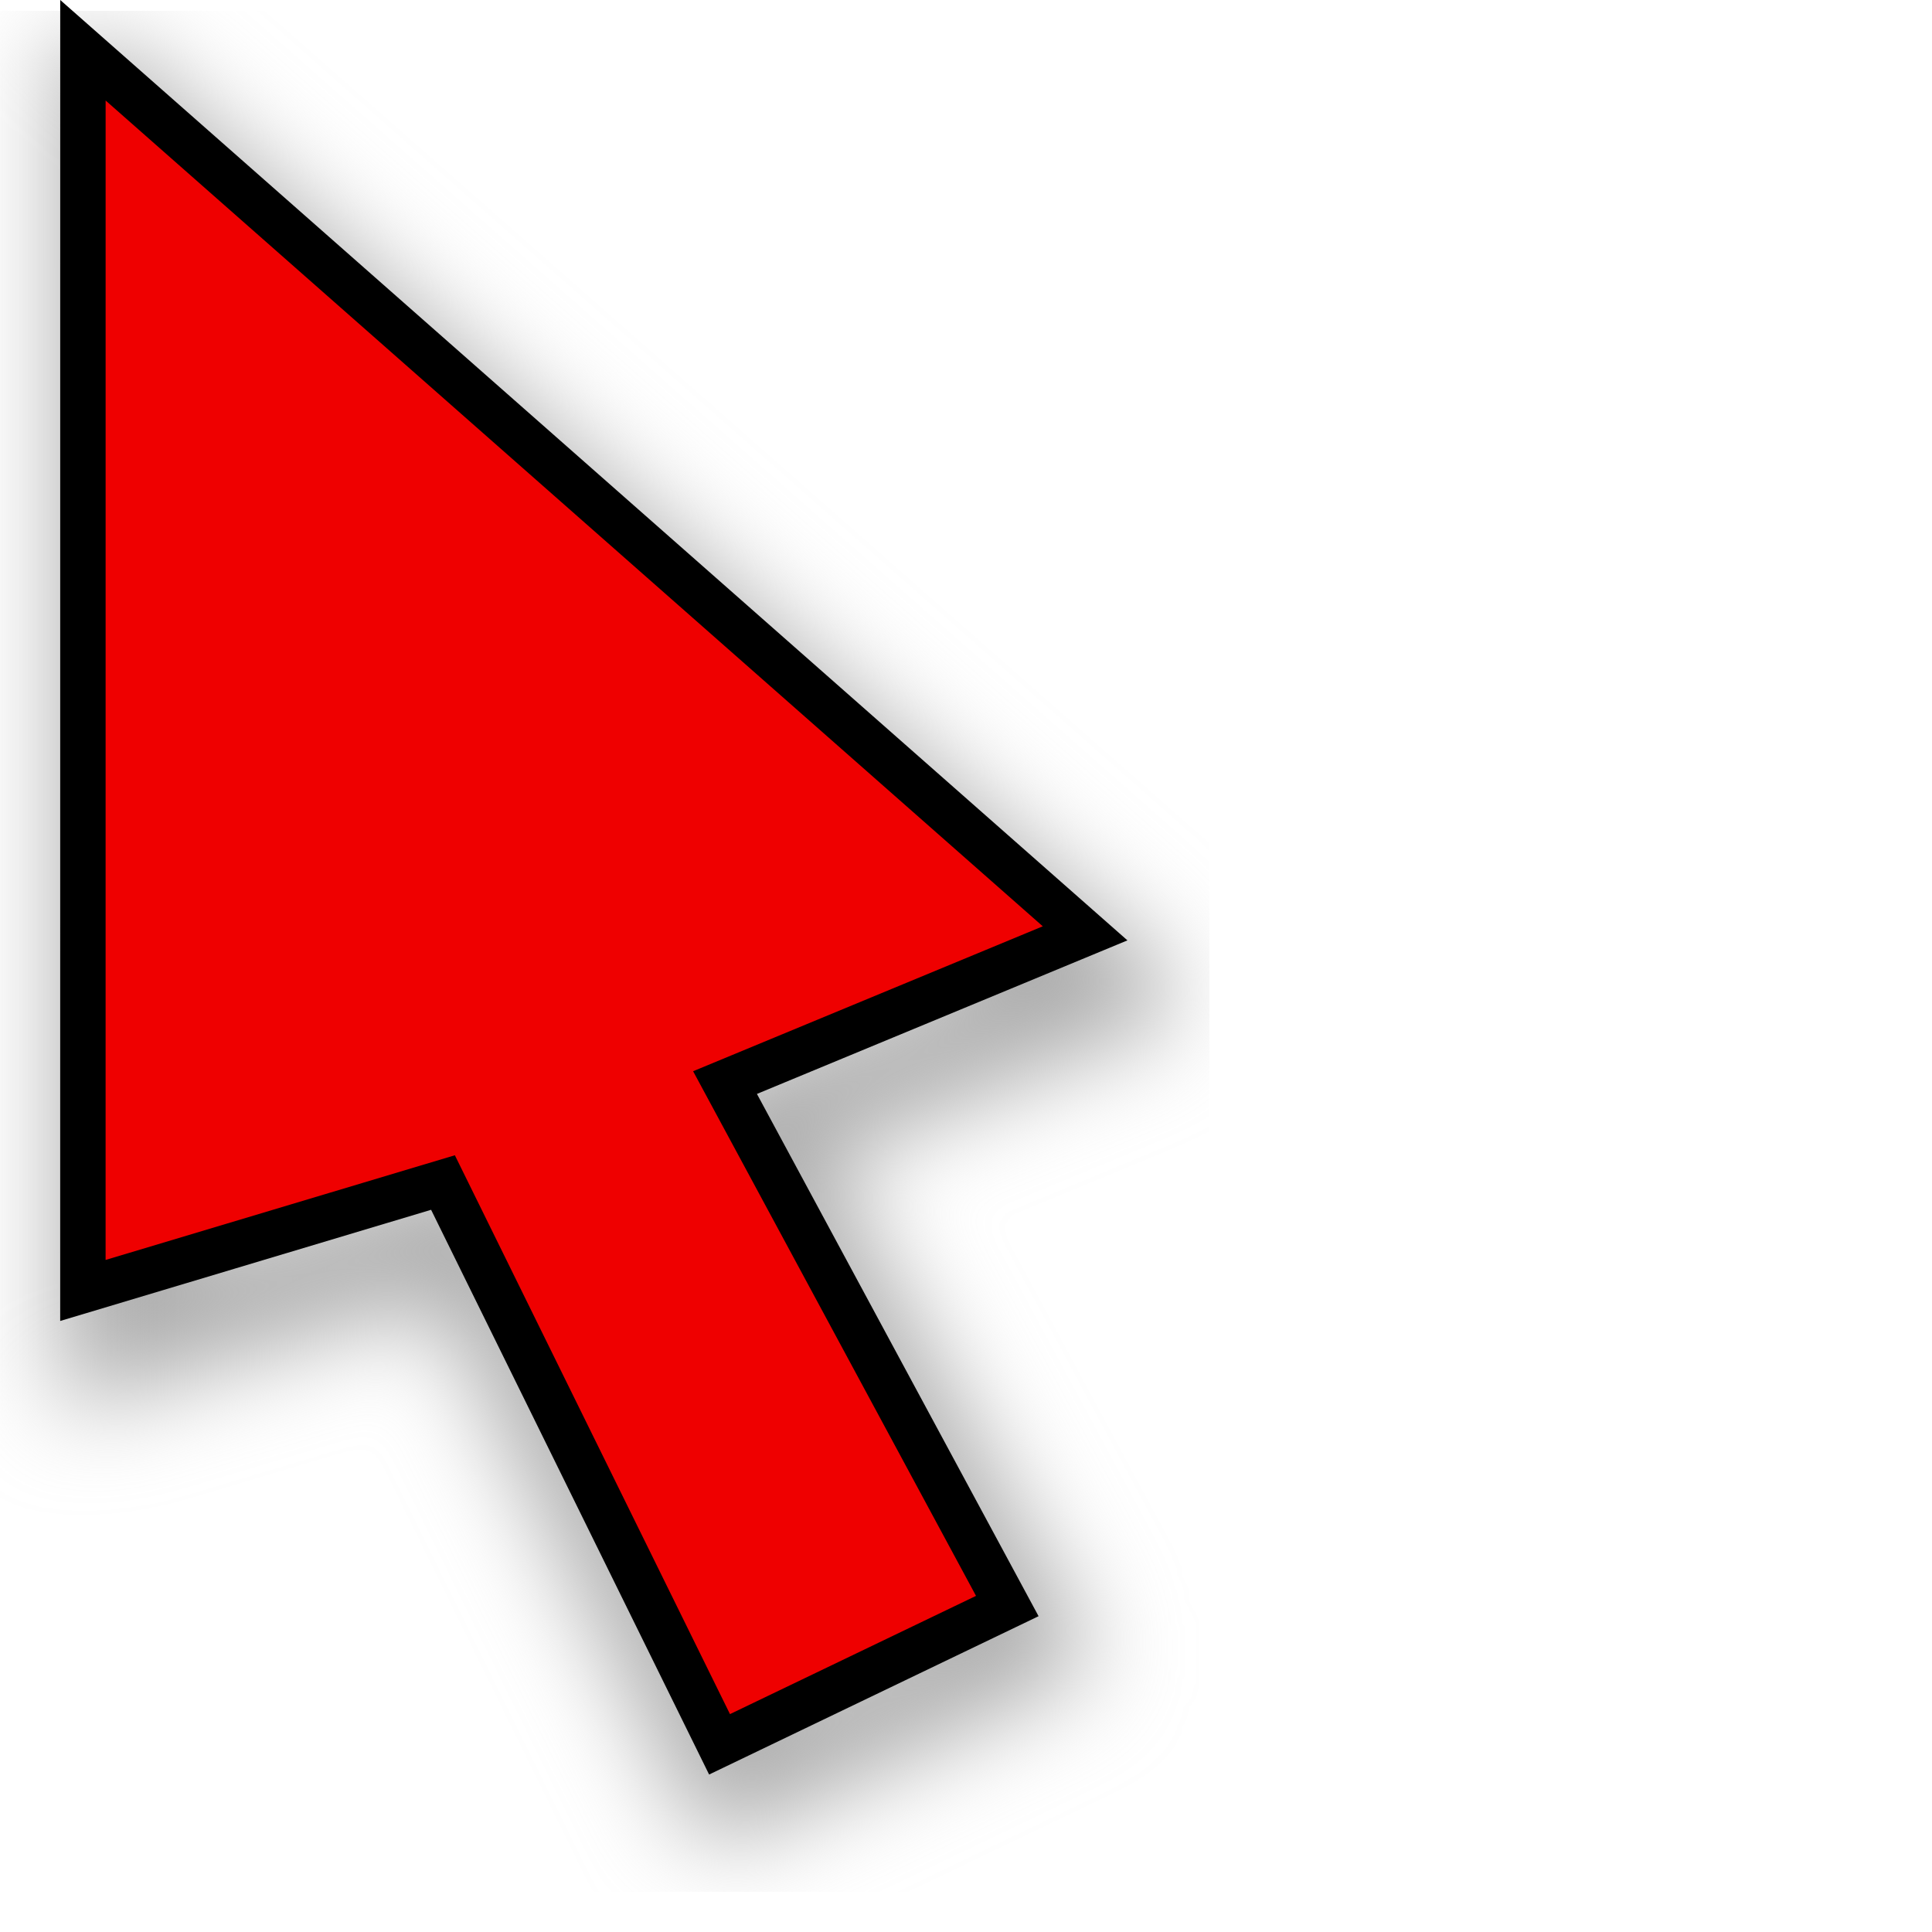
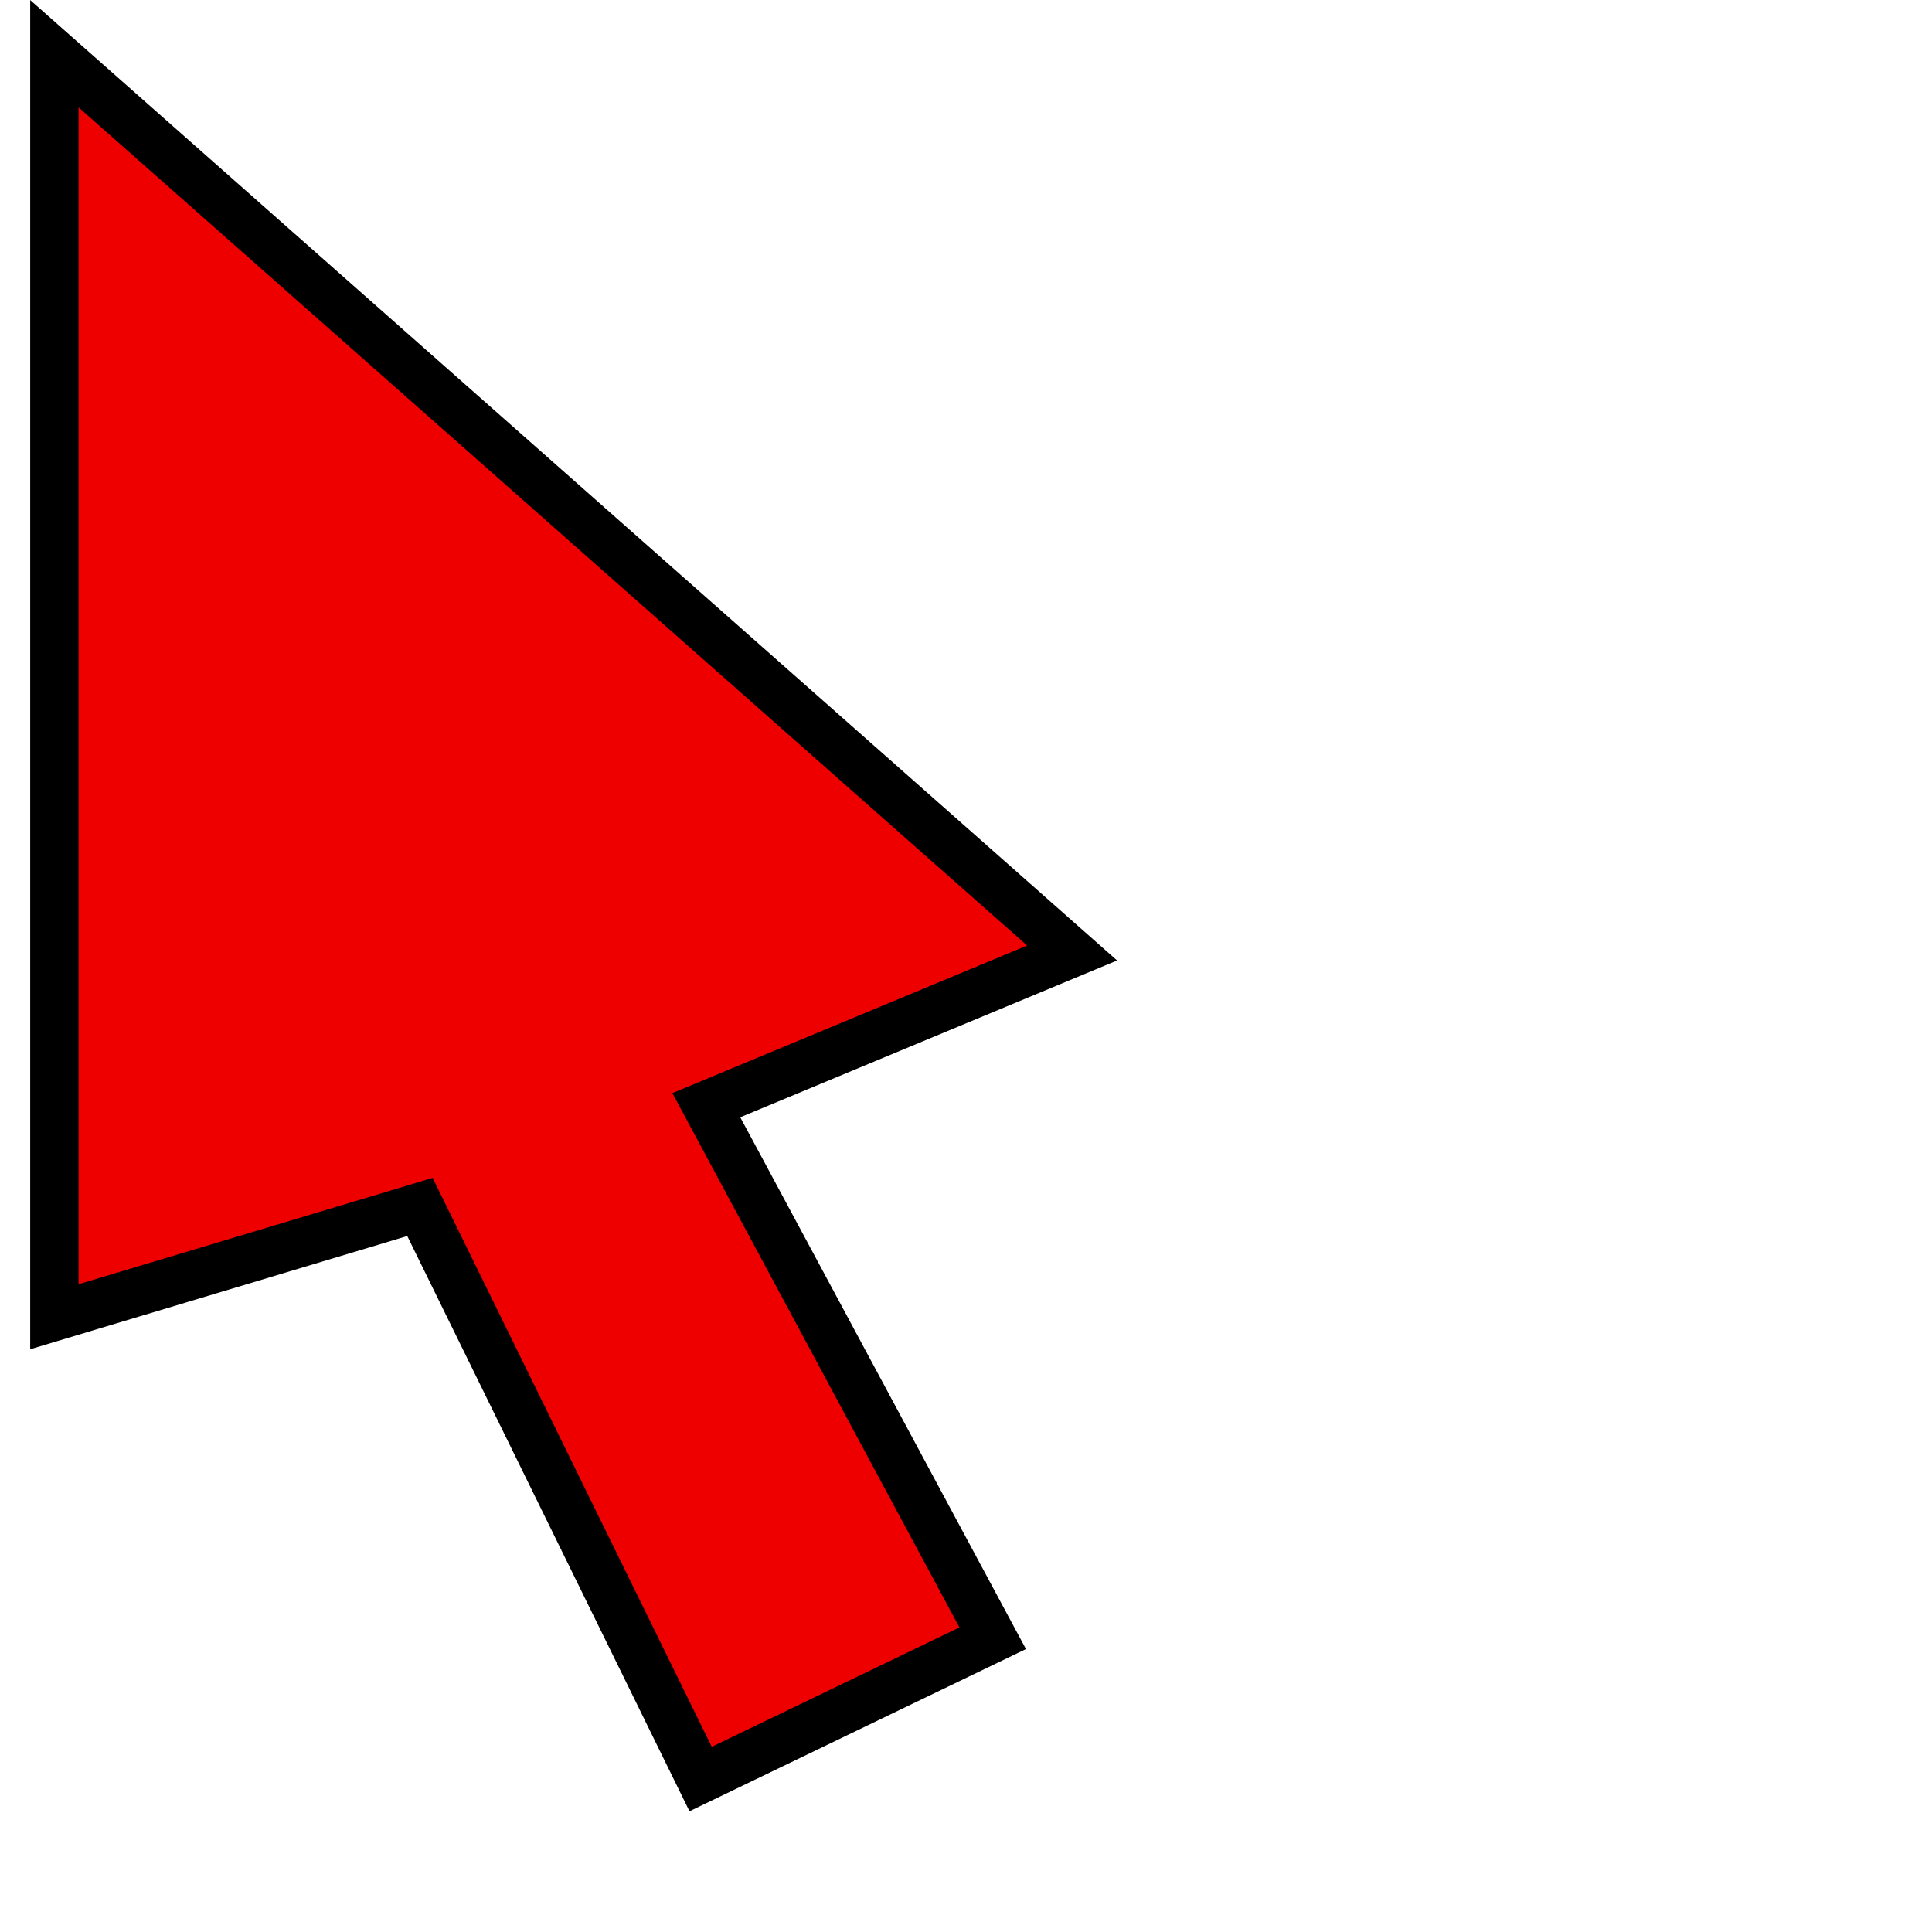
- <svg xmlns="http://www.w3.org/2000/svg" xmlns:xlink="http://www.w3.org/1999/xlink" width="32mm" height="32mm" viewBox="0 0 32 32" version="1.1" id="svg677">
-   <defs id="defs671">
-     <filter style="color-interpolation-filters:sRGB" id="filter3767" x="-0.122" width="1.244" y="-0.072" height="1.145">
-       <feGaussianBlur stdDeviation="0.224" id="feGaussianBlur3769" />
-     </filter>
-   </defs>
-   <g id="layer1" transform="translate(36.53571,-123.7262)">
-     <g transform="matrix(3.77953,0,0,3.779529,-409.5284,-444.4043)" id="g899" style="display:inline">
-       <g id="g894" style="display:inline;fill-opacity:1" transform="matrix(0.9691647,0,0,0.9691647,2.780096,4.585006)">
-         <path id="path870" xlink:href="#path863" style="display:inline;fill:none;fill-opacity:1;fill-rule:nonzero;stroke:#aaaaaa;stroke-width:0.529;stroke-linecap:square;stroke-linejoin:miter;stroke-miterlimit:4;stroke-dasharray:none;stroke-opacity:1;paint-order:markers fill stroke;filter:url(#filter3767)" d="m 99.051,150.539 v 5.434 l 1.578,-0.473 1.213,2.463 1.26,-0.605 -1.236,-2.295 1.578,-0.654 z" transform="translate(0.4447945,0.4160576)" />
-       </g>
-       <path style="display:inline;fill:#ef0000;fill-opacity:1;stroke:#000000;stroke-width:0.199;stroke-linecap:square;stroke-linejoin:miter;stroke-miterlimit:4;stroke-dasharray:none;stroke-opacity:1;paint-order:markers fill stroke" d="m 99.051,150.538 -1.2e-4,5.435 1.578,-0.473 1.212,2.462 1.261,-0.606 -1.237,-2.294 1.578,-0.654 z" id="path863" />
-     </g>
+ <svg xmlns="http://www.w3.org/2000/svg" width="32mm" height="120.945" viewBox="0 0 32 32">
+   <g style="display:inline">
+     <path style="display:inline;fill:#ef0000;fill-opacity:1;stroke:#000;stroke-width:.212;stroke-linecap:square;stroke-linejoin:miter;stroke-miterlimit:4;stroke-dasharray:none;stroke-opacity:1;paint-order:markers fill stroke" d="M98.926 150.553v5.535l1.602-.481 1.23 2.507 1.28-.617-1.255-2.336 1.603-.667z" transform="translate(-372.993 -568.13) scale(3.77953)" />
  </g>
</svg>
